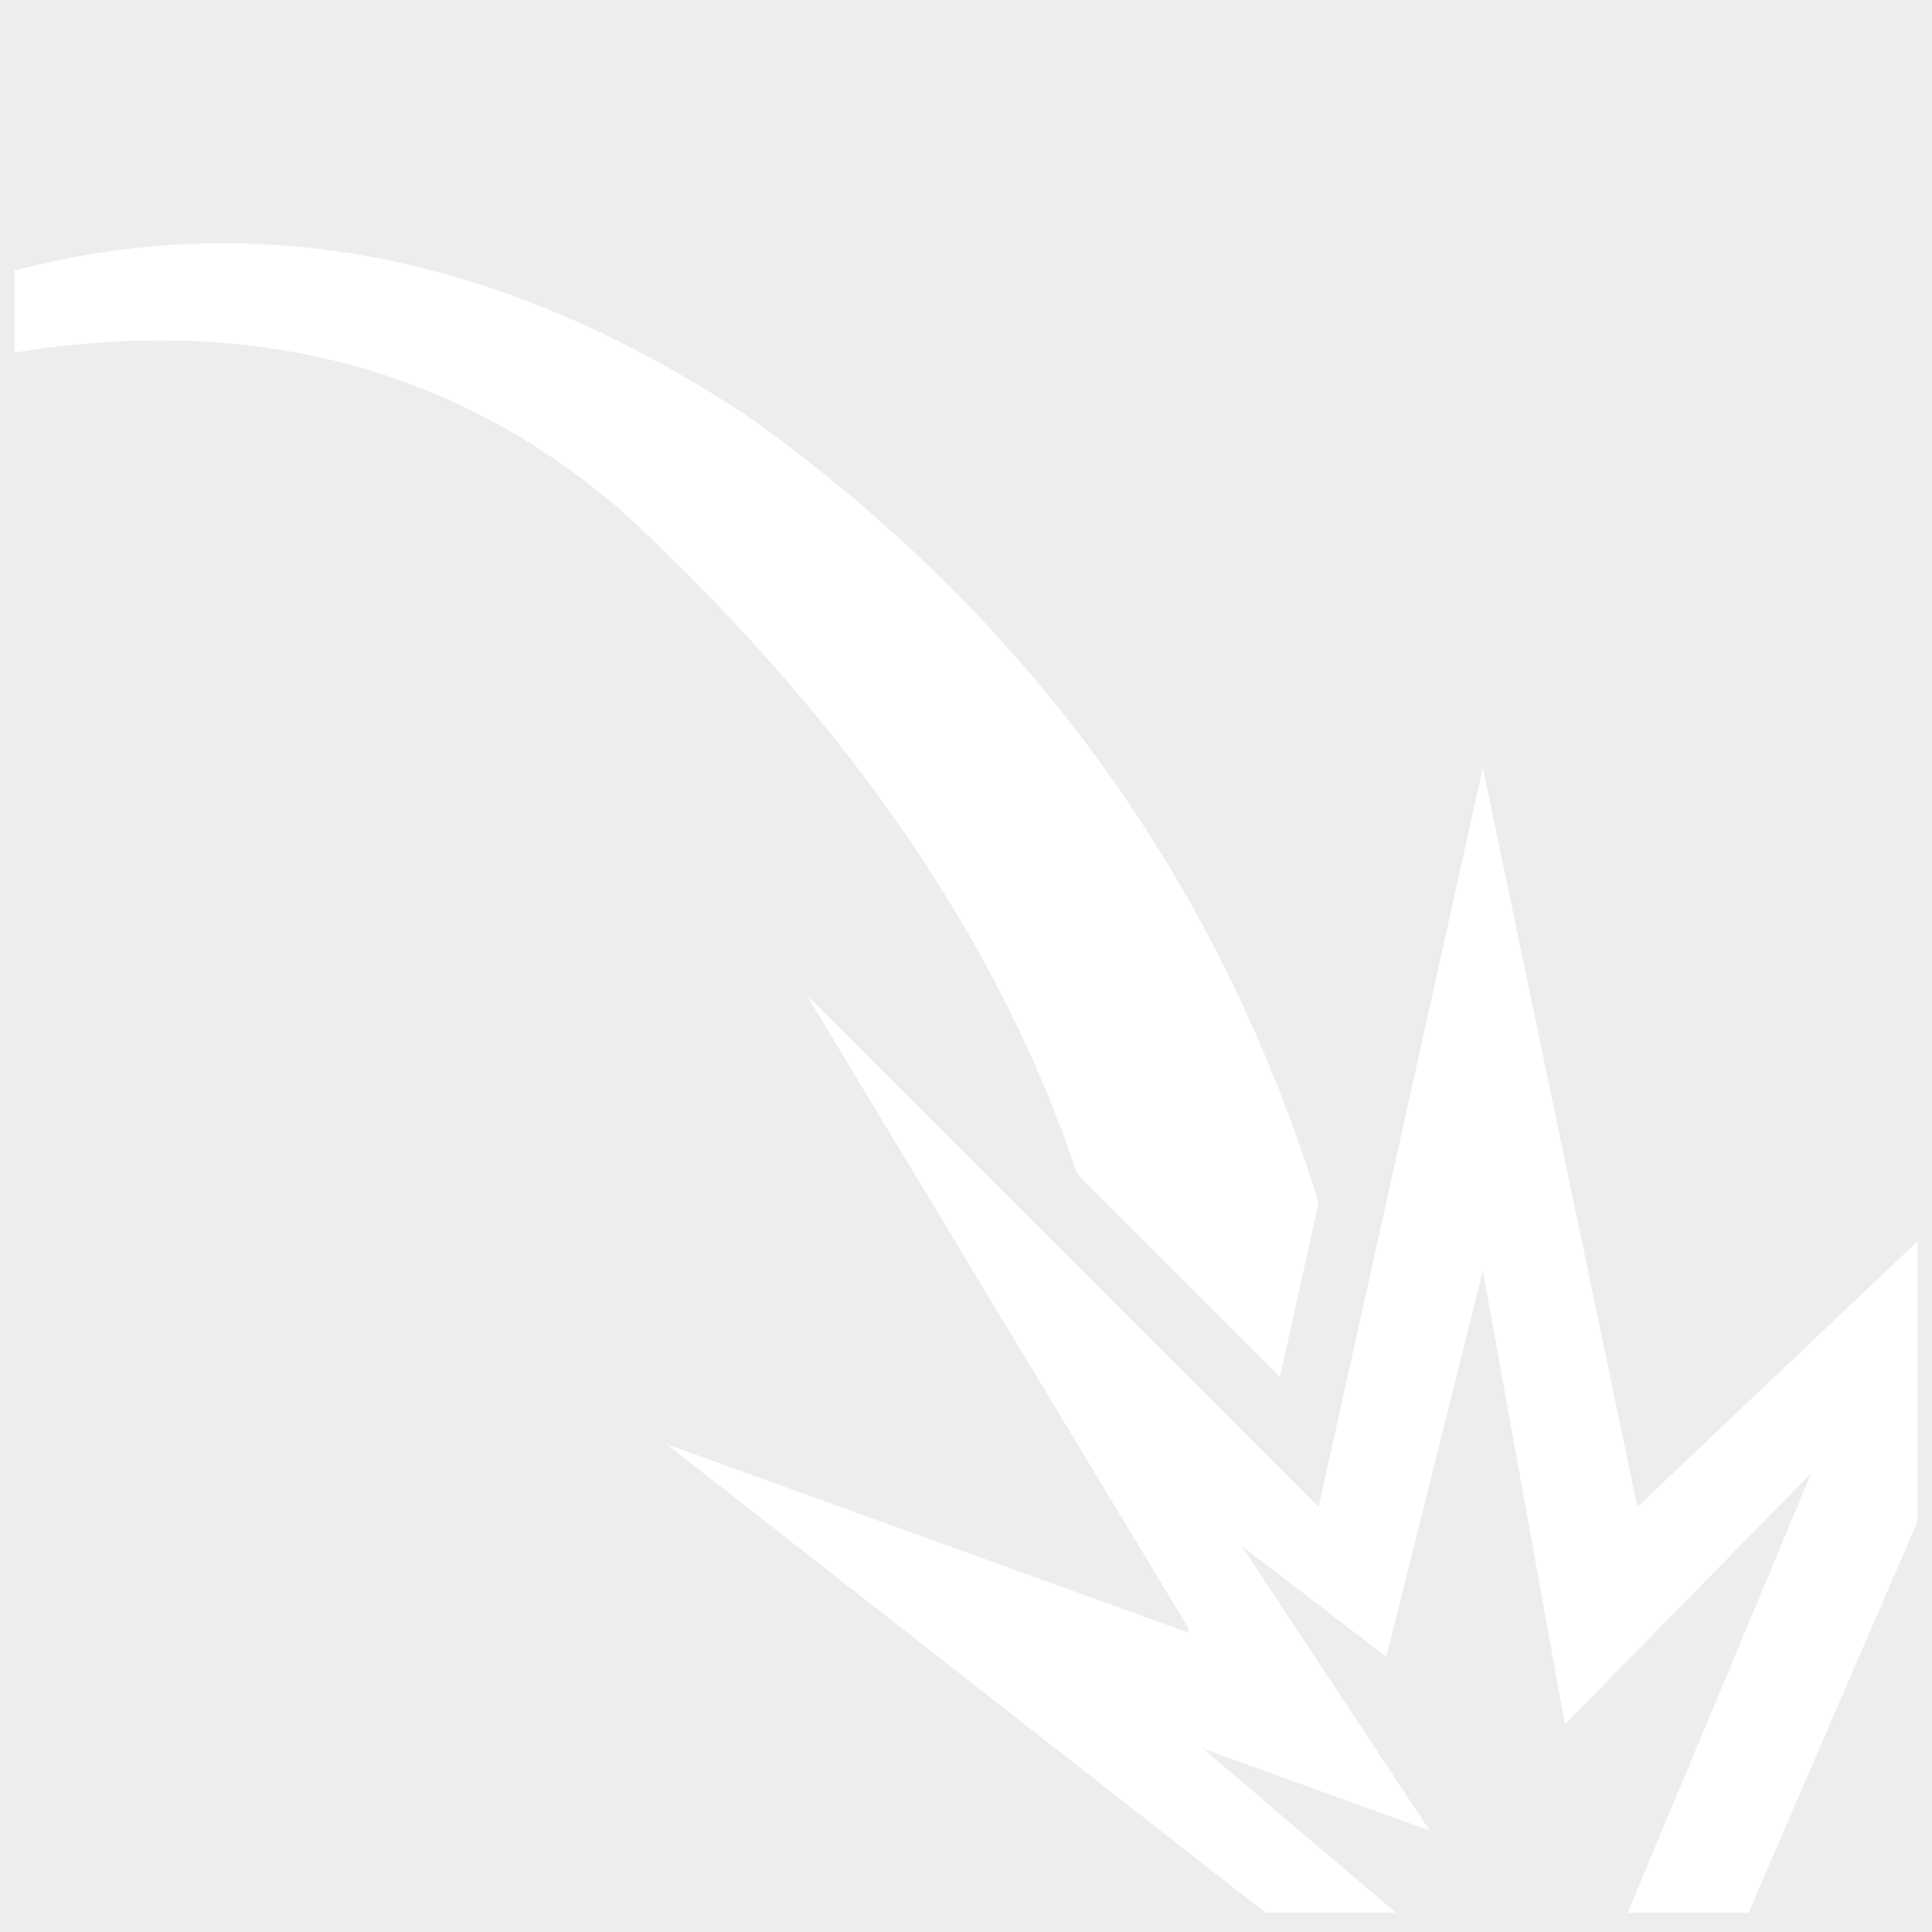
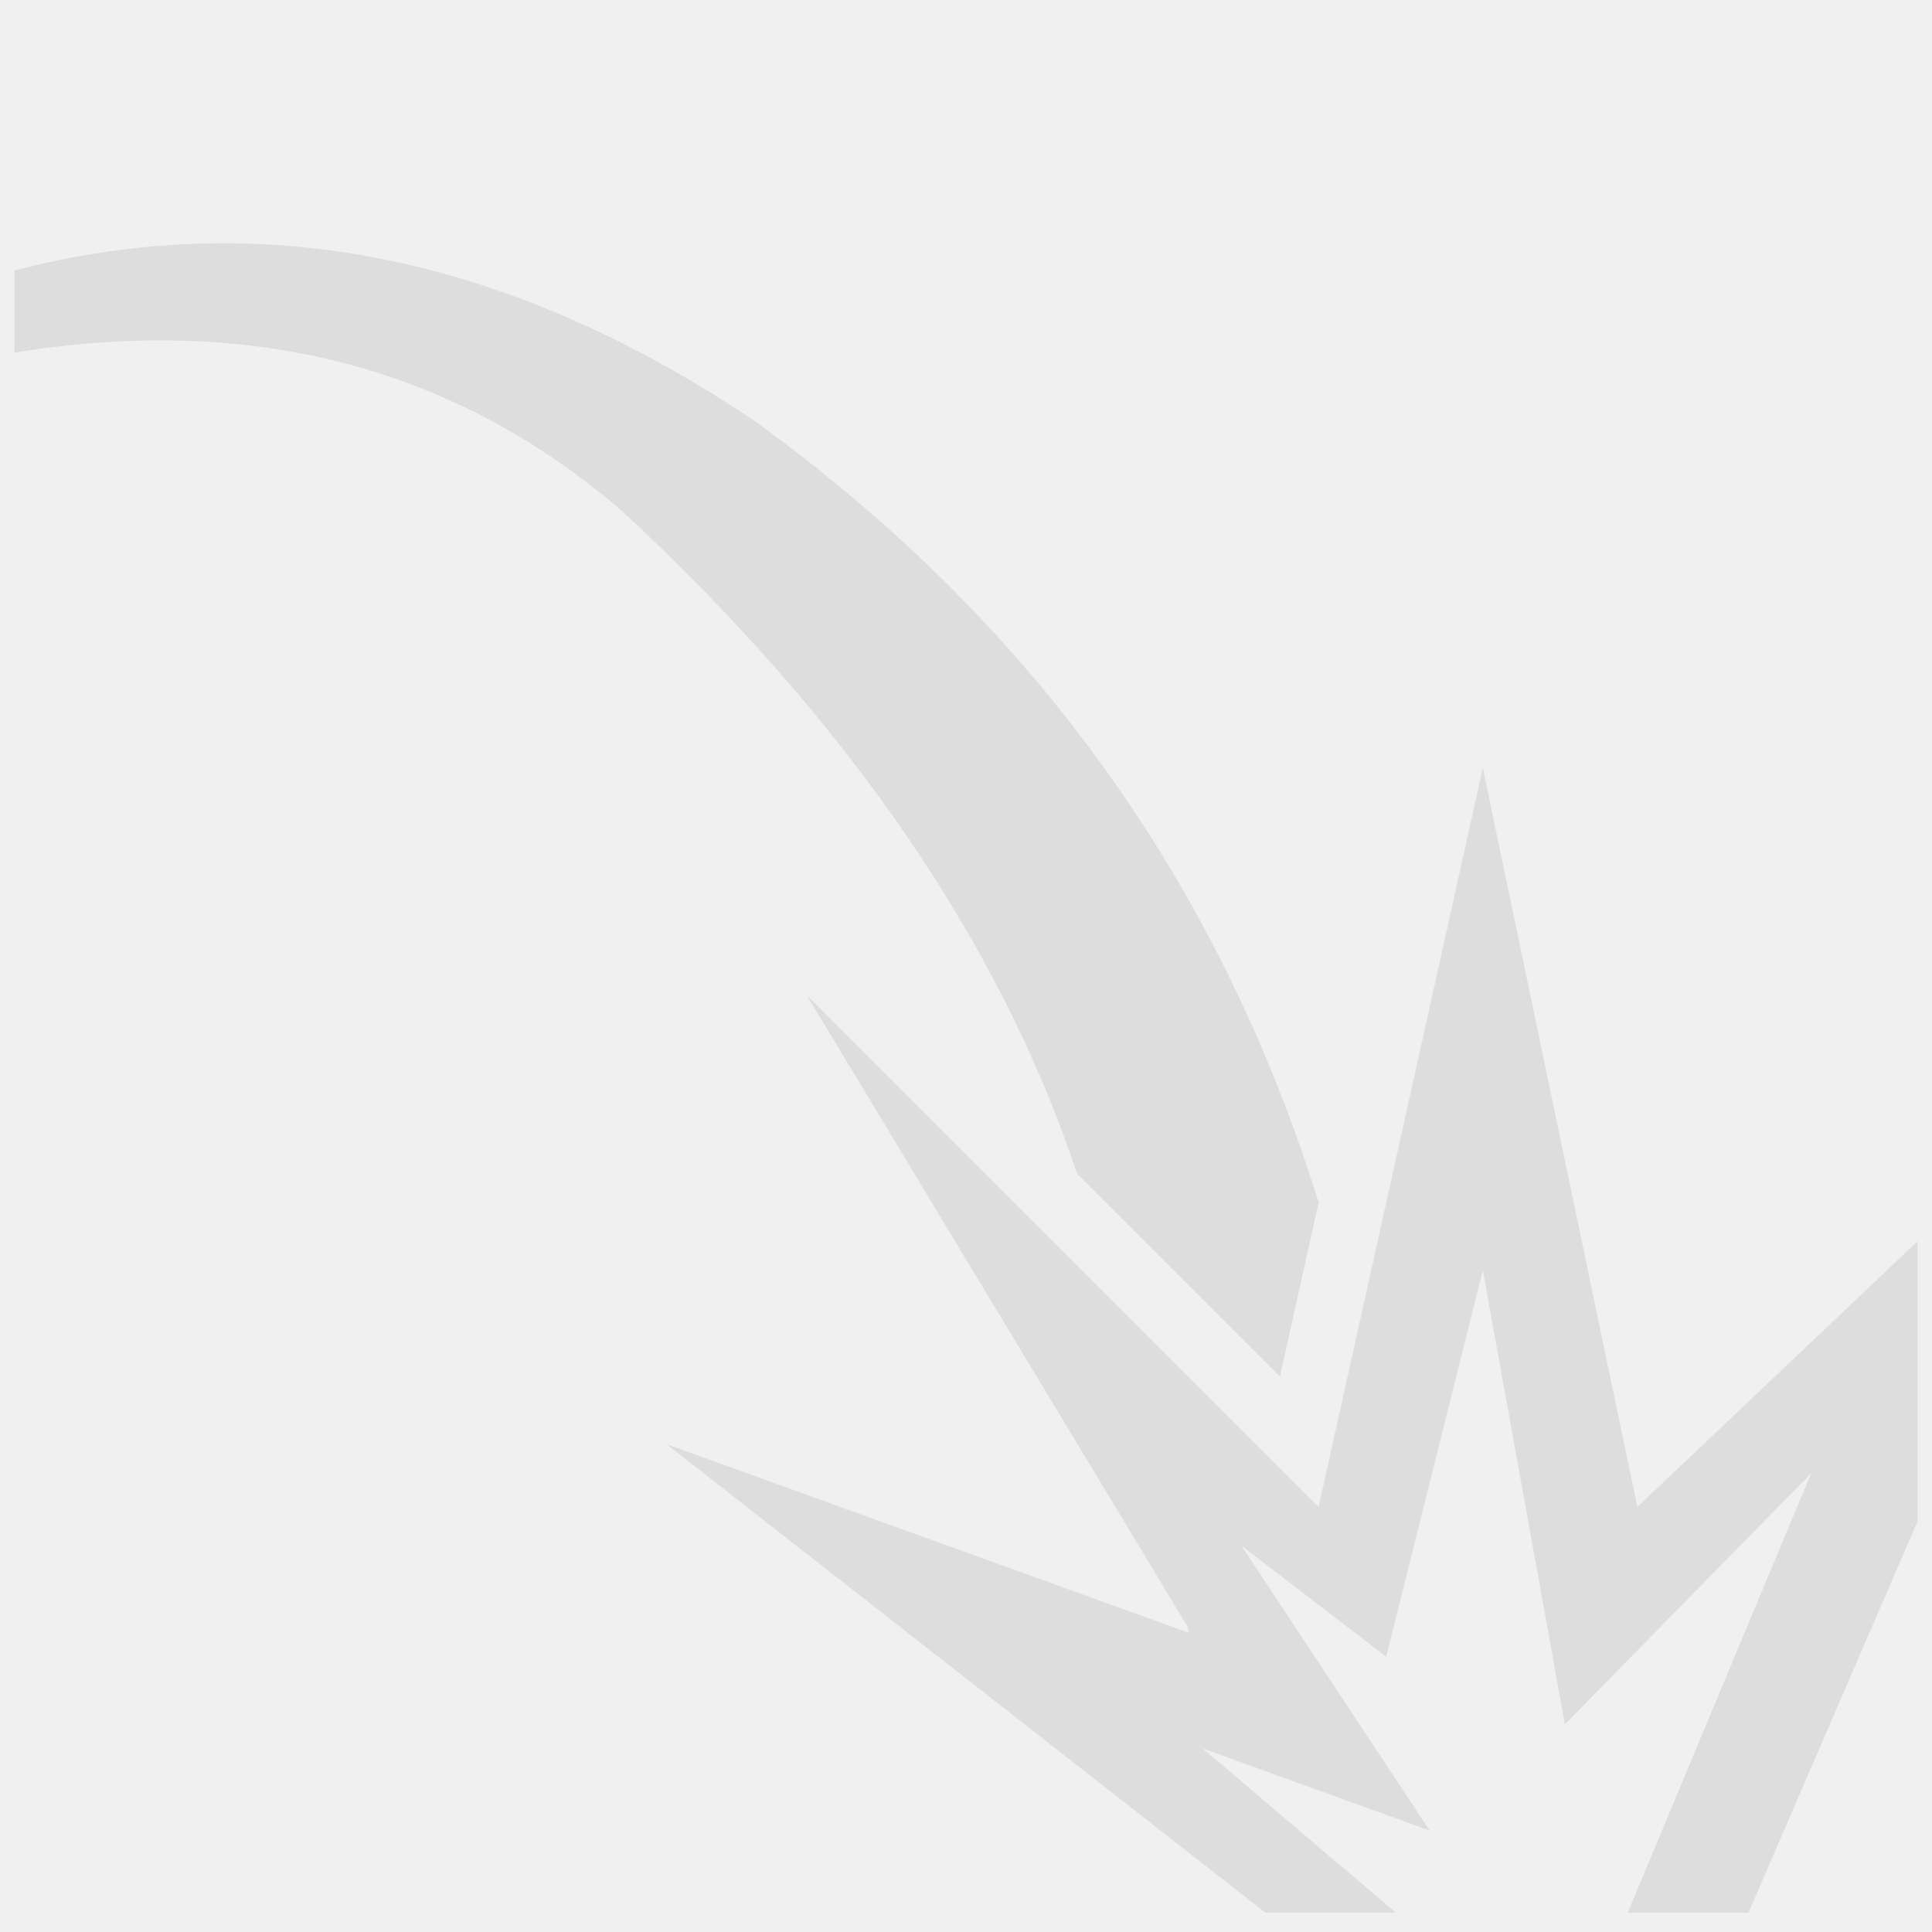
- <svg xmlns="http://www.w3.org/2000/svg" version="1.1" id="Layer_1" width="160px" height="160px" xml:space="preserve">
-   <g id="PathID_11" transform="matrix(1, 0, 0, 1, 0, 0)">
-     <path style="fill:#000000;fill-opacity:0.012" d="M1.2 29.2Q30.8 24.4 51.6 42.4Q79.6 68.4 89.2 97.2L106 114L109.2 99.6Q96.8 59.6 62.4 34.8Q32 14.4 1.2 22.4L1.2 29.2M135.6 124.8L122.8 63.6L109.2 124.8L66.8 82.4L98.4 134.8L98.4 135.2L55.2 119.6L104.8 158.4L115.6 158.4L99.6 144.8L118.4 151.6L102.8 128L114.8 137.2L122.8 105.2L129.6 142.8L150 122L134.8 158.4L144.8 158.4L158.8 126L158.8 102.8L135.6 124.8M0 0L160 0L160 160L0 160L0 0" />
-     <path style="fill:#FFFFFF;fill-opacity:1" d="M1.2 22.4Q32 14.4 62.4 34.8Q96.8 59.6 109.2 99.6L106 114L89.2 97.2Q79.6 68.4 51.6 42.4Q30.8 24.4 1.2 29.2L1.2 22.4M158.8 102.8L158.8 126L144.8 158.4L134.8 158.4L150 122L129.6 142.8L122.8 105.2L114.8 137.2L102.8 128L118.4 151.6L99.6 144.8L115.6 158.4L104.8 158.4L55.2 119.6L98.4 135.2L98.4 134.8L66.8 82.4L109.2 124.8L122.8 63.6L135.6 124.8L158.8 102.8" />
-   </g>
+ <svg xmlns="http://www.w3.org/2000/svg" width="160px" height="160px">
+   <path fill="#DDDDDD" d="M1.2 22.4Q32 14.4 62.4 34.8Q96.8 59.6 109.2 99.6L106 114L89.2 97.2Q79.6 68.4 51.6 42.4Q30.8 24.4 1.2 29.2L1.2 22.4M158.8 102.8L158.8 126L144.8 158.4L134.8 158.4L150 122L129.6 142.8L122.8 105.2L114.8 137.2L102.8 128L118.4 151.6L99.6 144.8L115.6 158.4L104.8 158.4L55.2 119.6L98.4 135.2L98.4 134.8L66.8 82.4L109.2 124.8L122.8 63.6L135.6 124.8L158.8 102.8" />
</svg>
